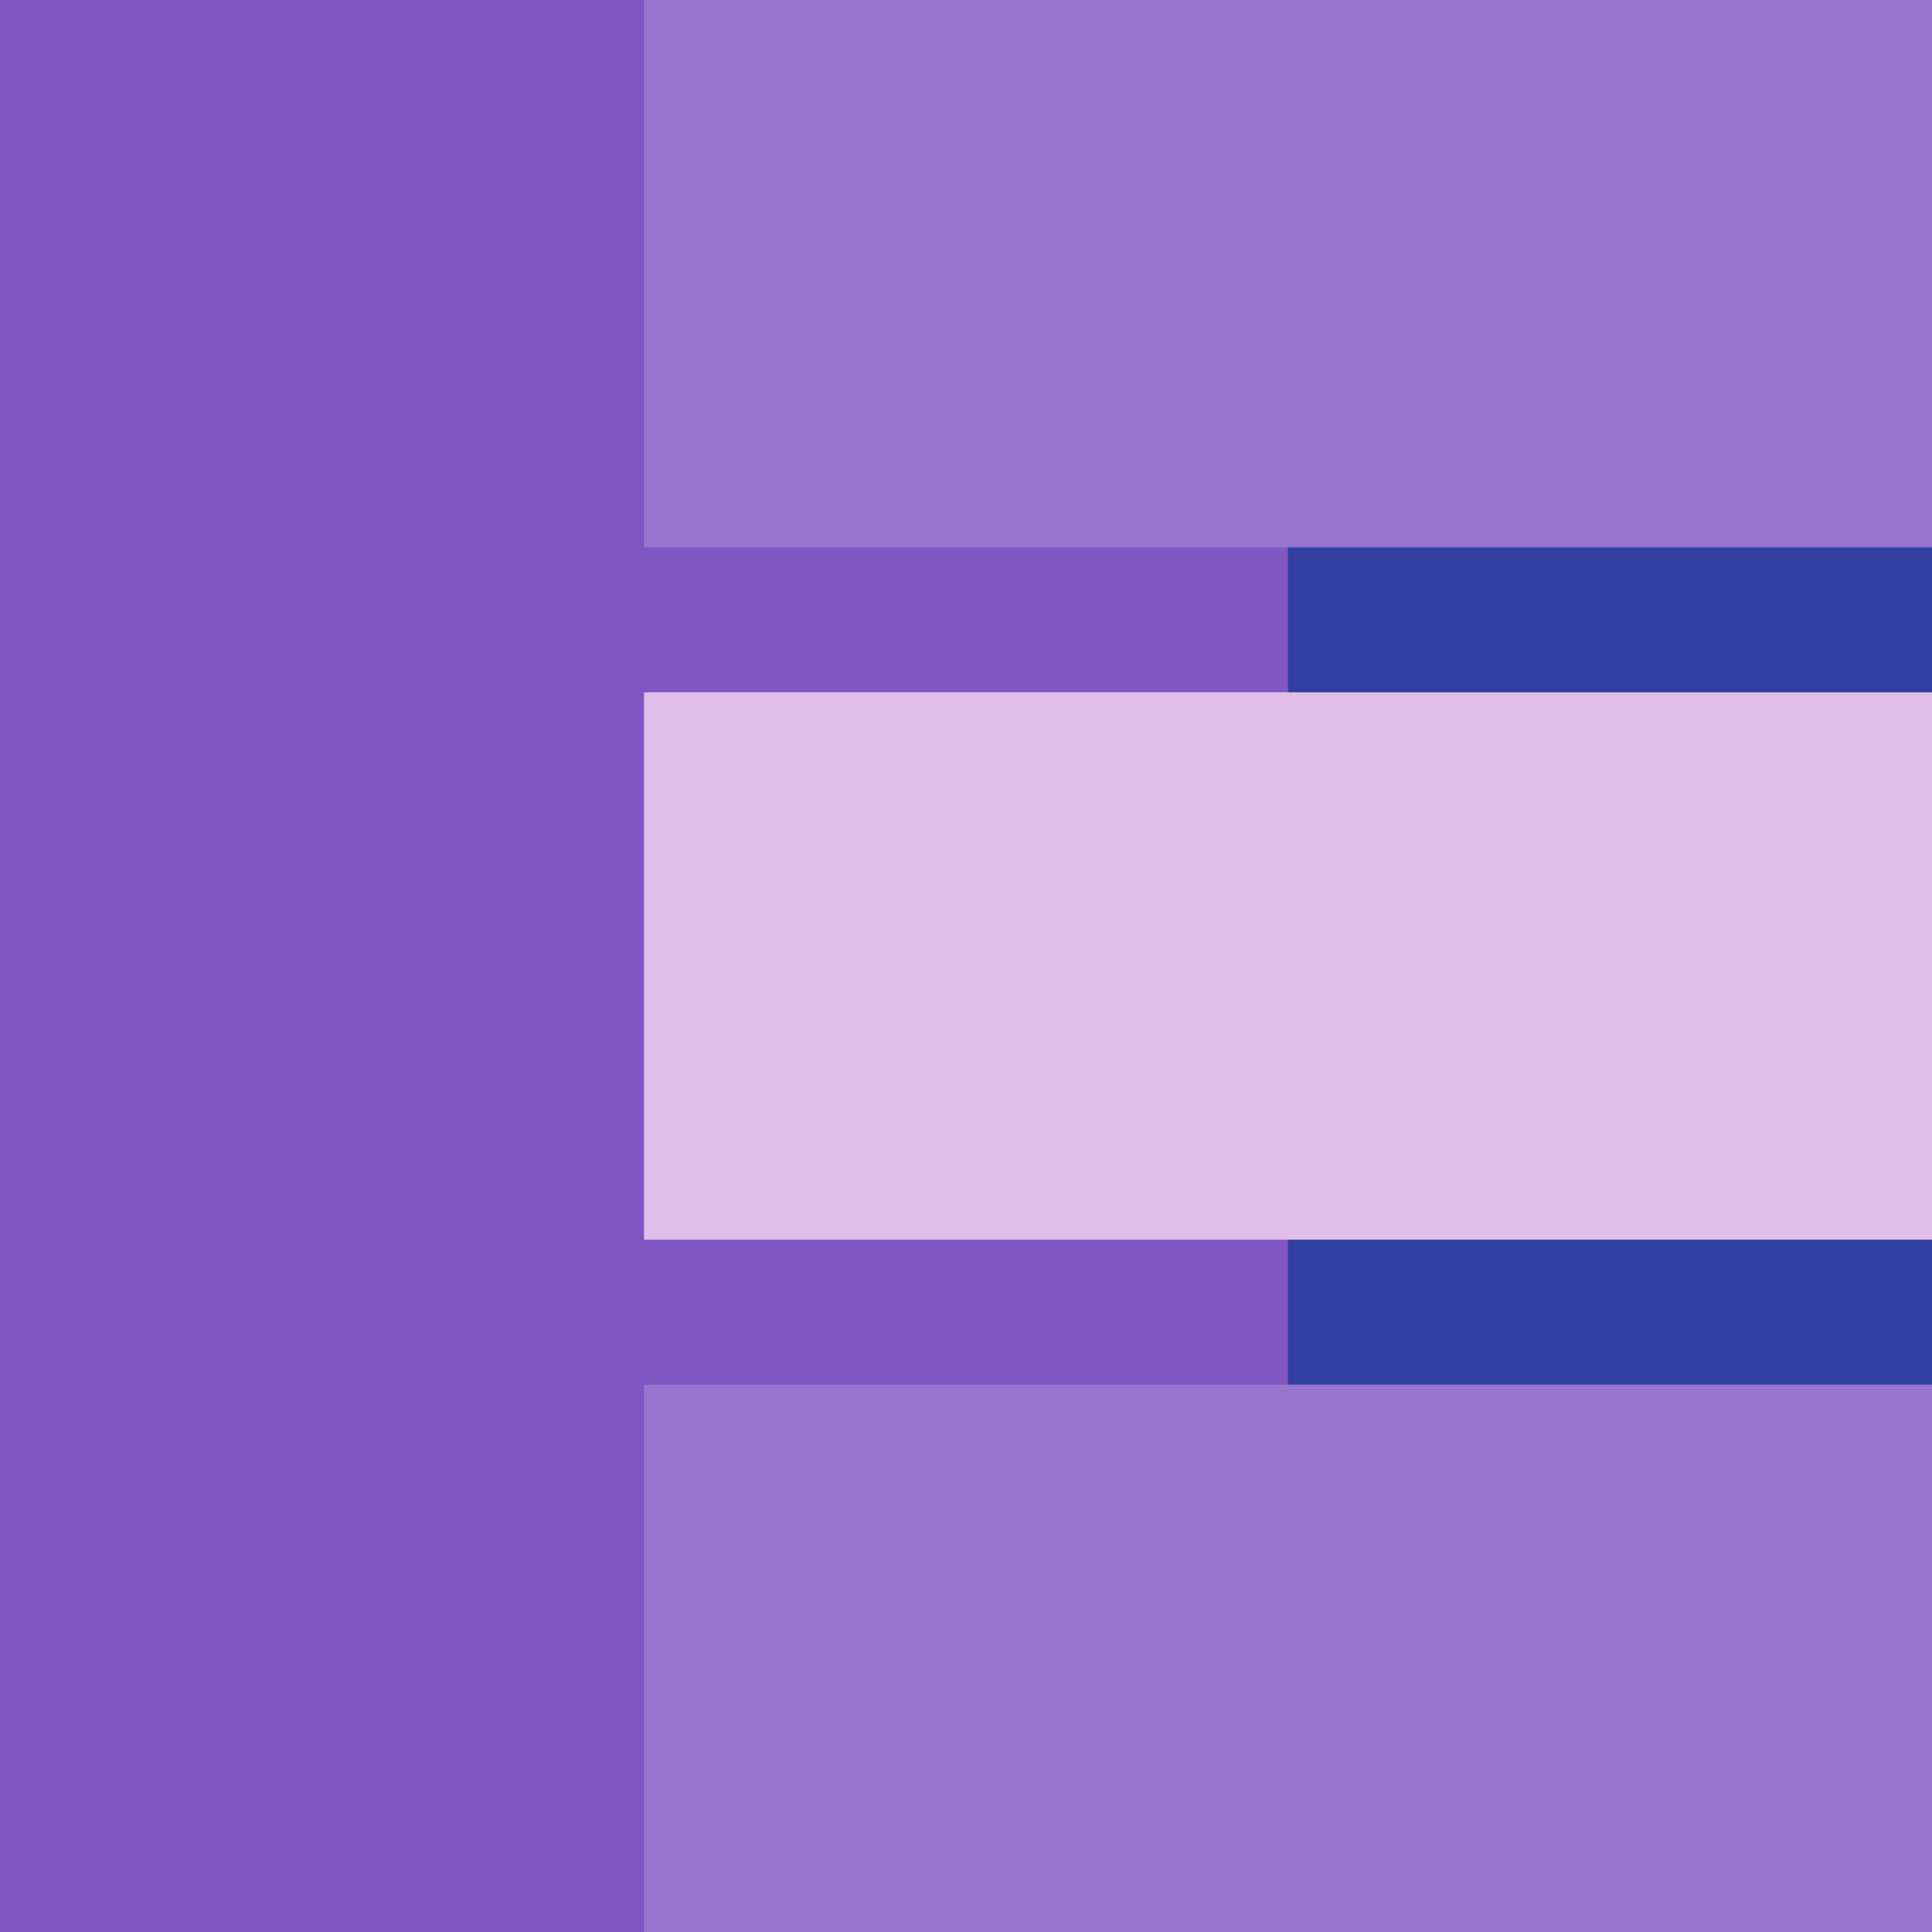
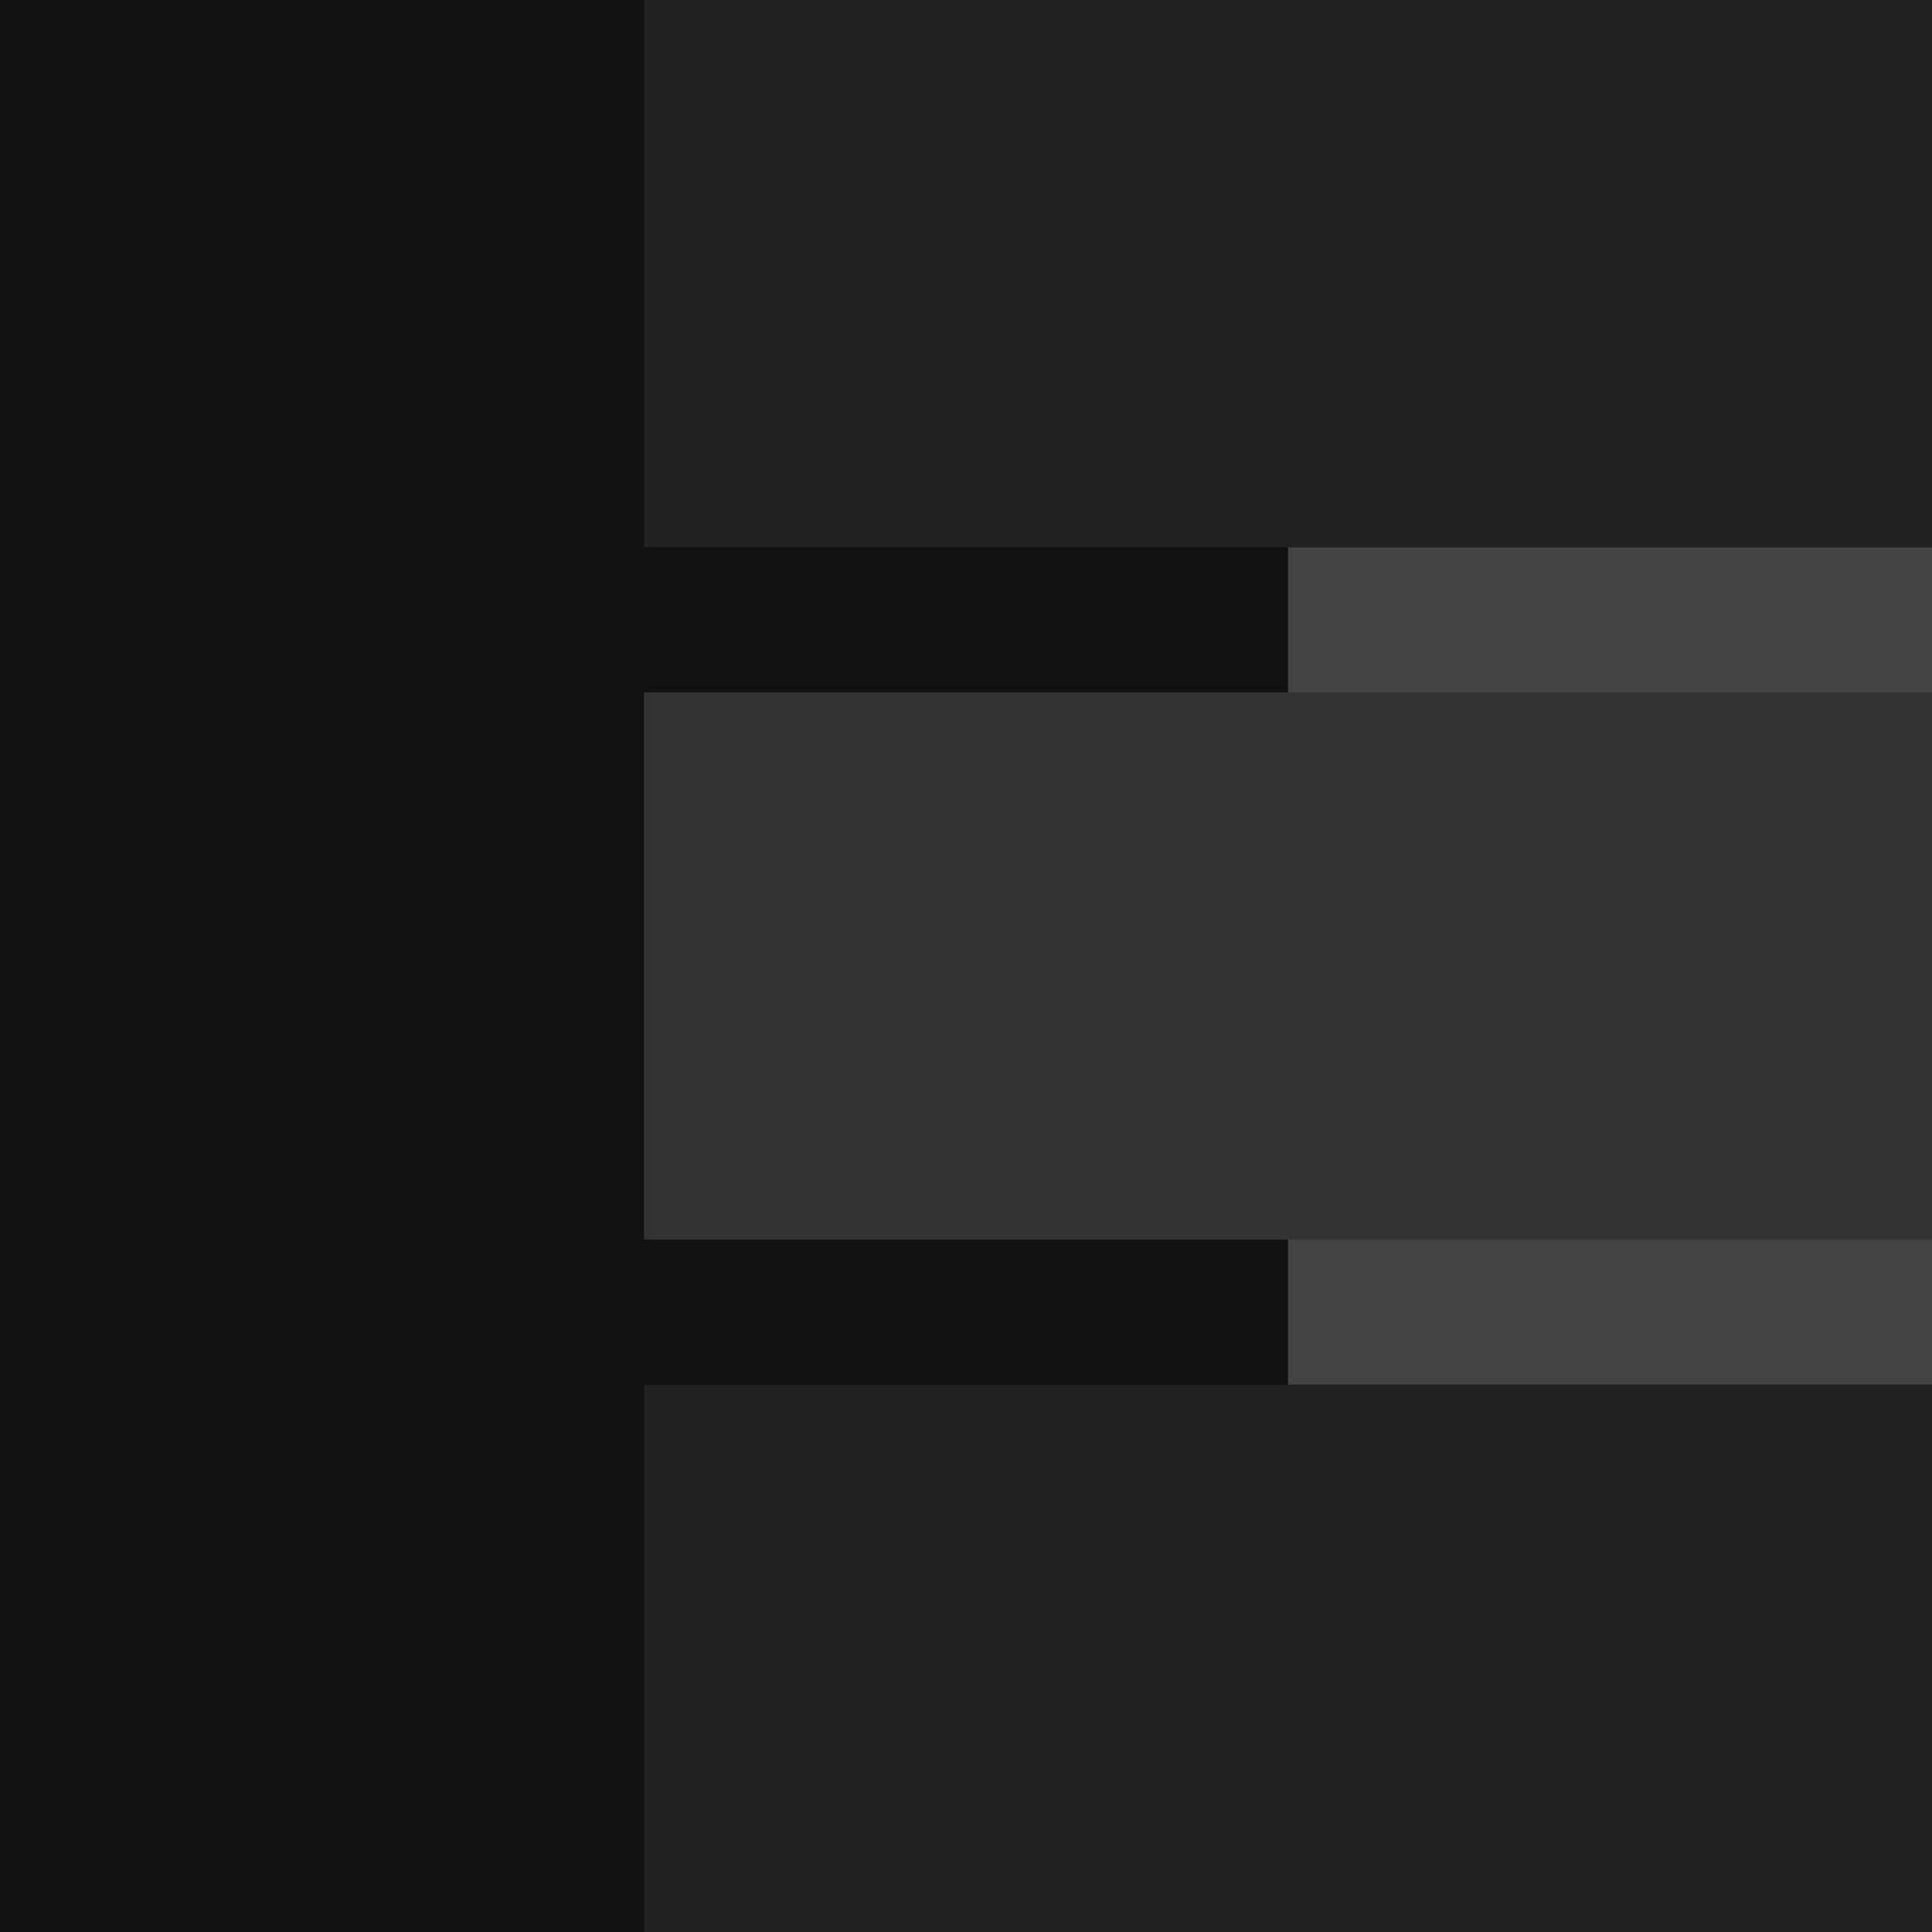
<svg xmlns="http://www.w3.org/2000/svg" viewBox="0 0 300 300" height="300" width="300">
-   <path d="M0 0h300v300H0z" fill="#303f9f" />
-   <path d="M0 0h200v300H0z" fill="#7e57c2" />
-   <path d="M100 215h200v85H100zm0-215h200v85H100z" fill="#9575cd" />
-   <path d="M100 107.5h200v85H100z" fill="#e1bee7" />
+   <path d="M0 0h300v300H0z" fill="#444" class="color4" />
+   <path d="M0 0h200v300H0z" fill="#111" class="color1" />
+   <path d="M100 215h200v85H100zm0-215h200v85H100z" fill="#222" class="color2" />
+   <path d="M100 107.5h200v85H100z" fill="#333" class="color3" />
</svg>
